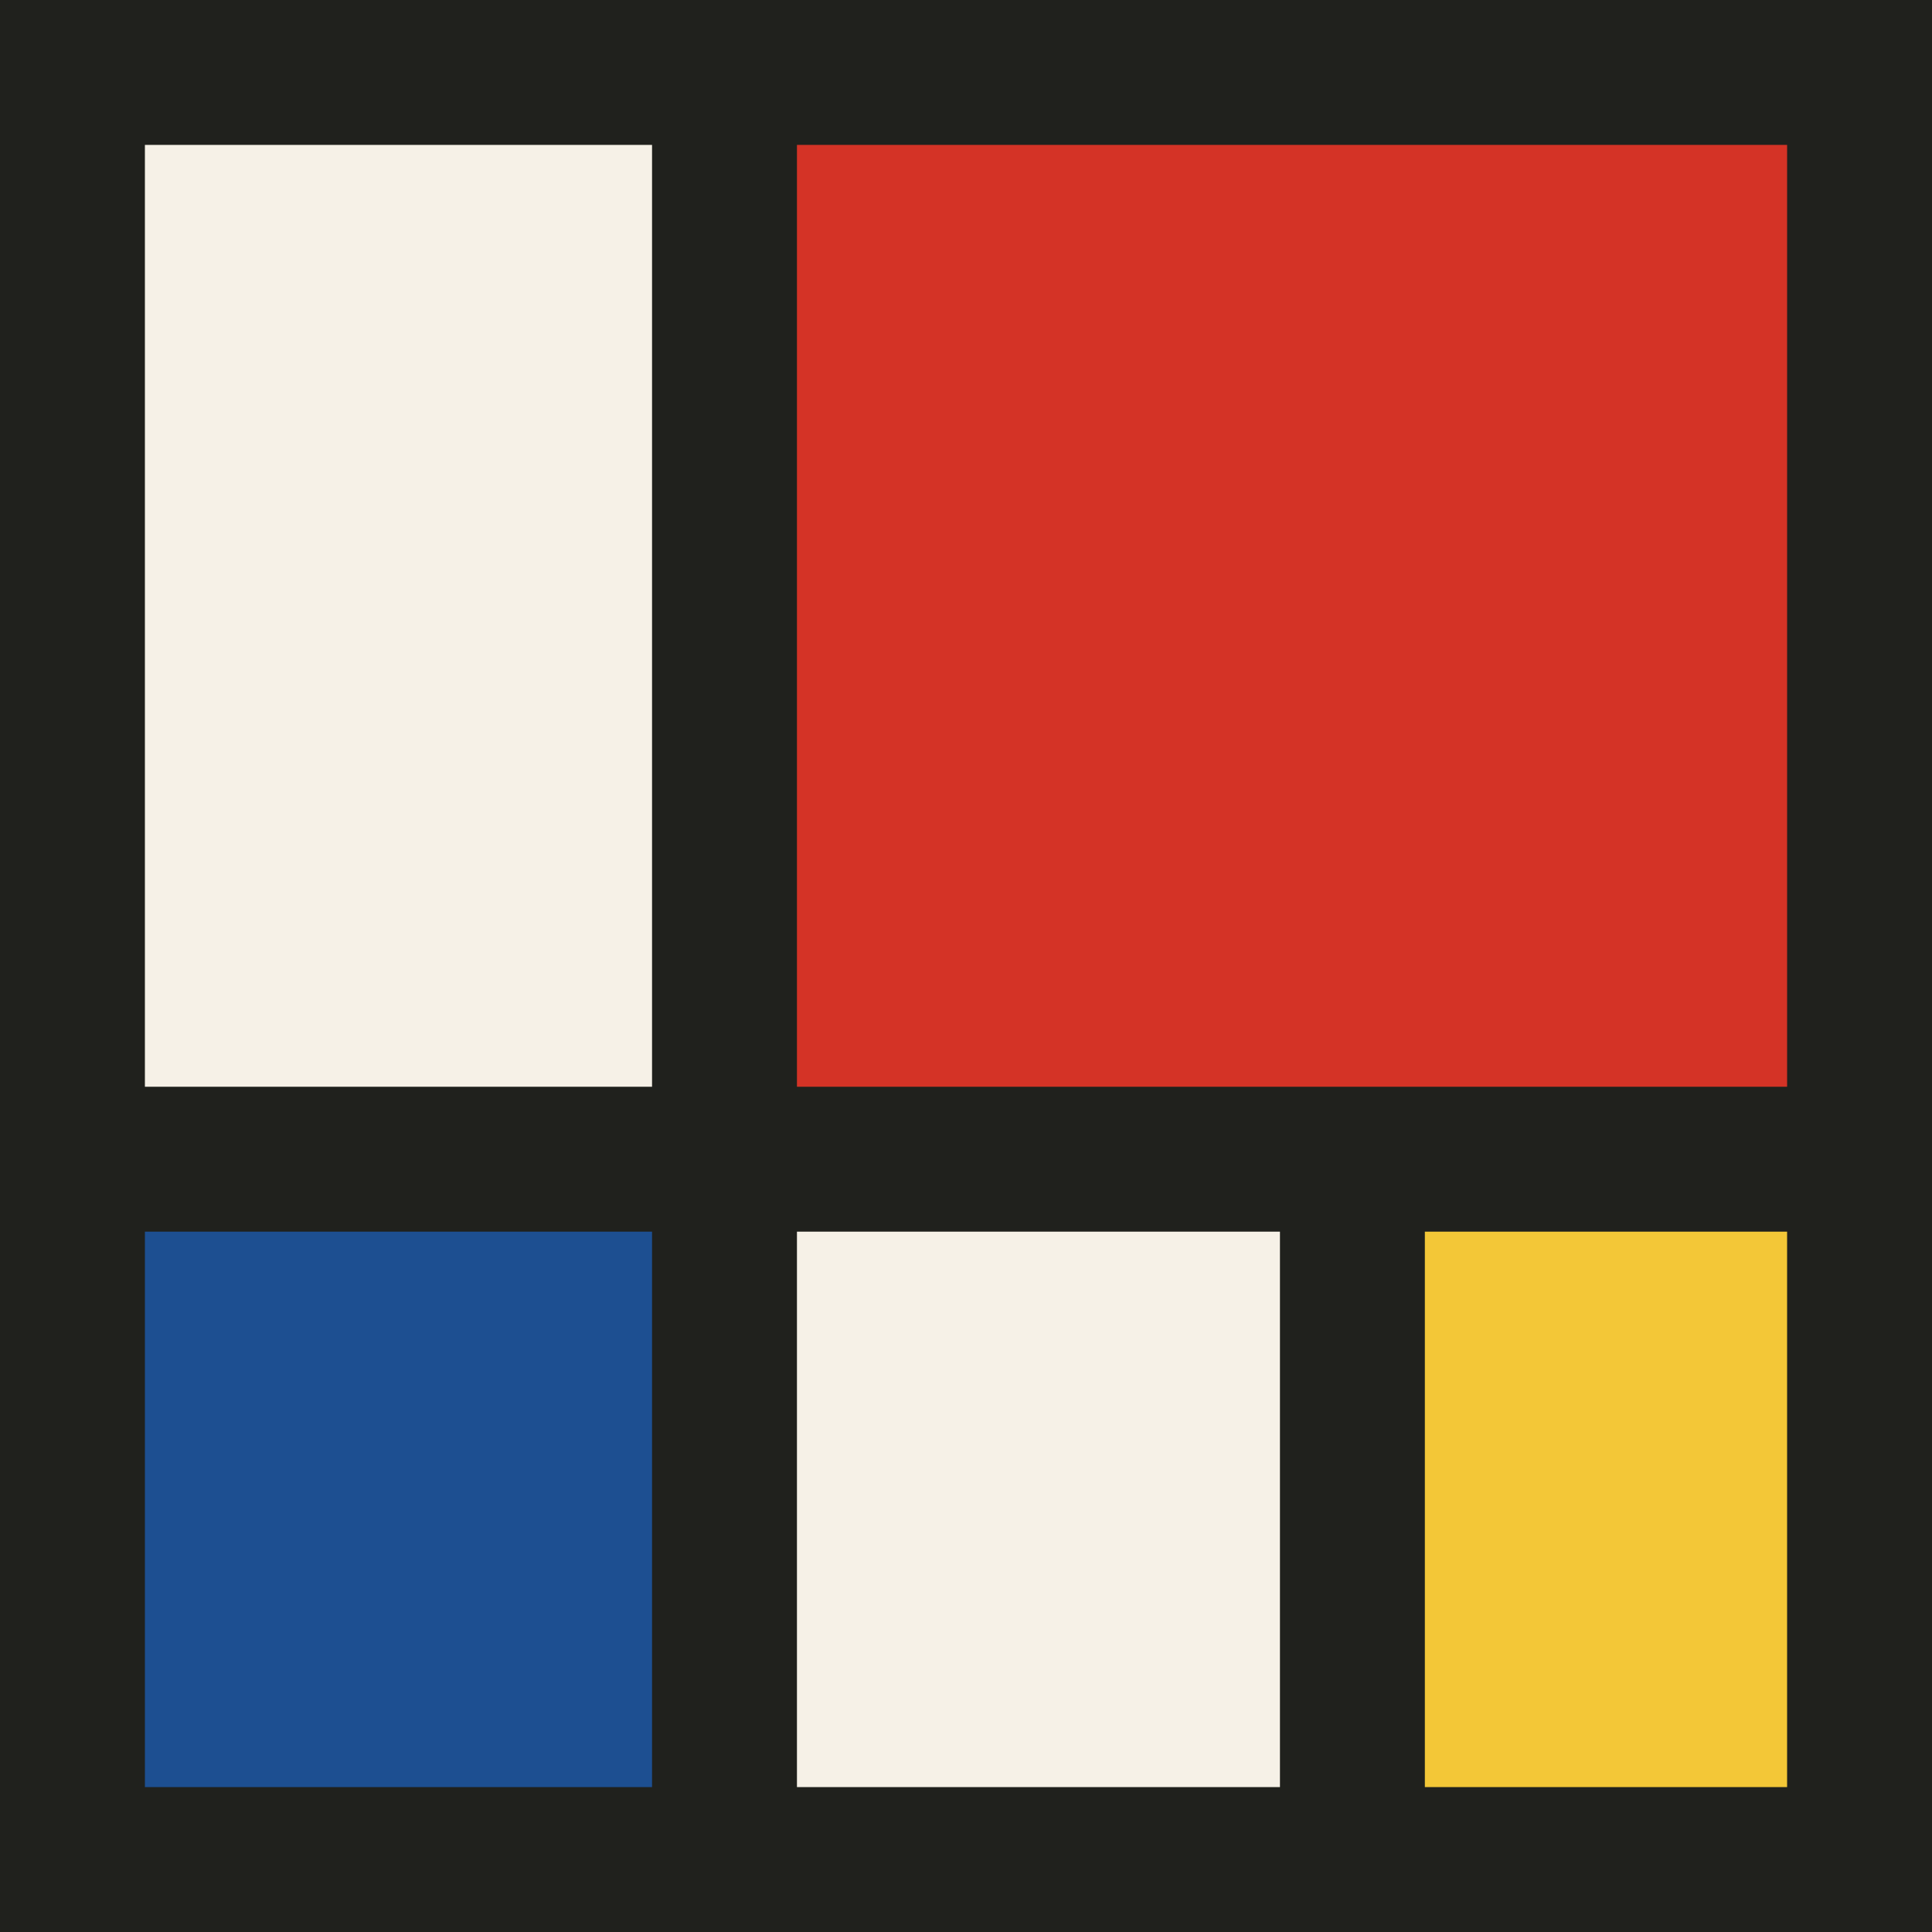
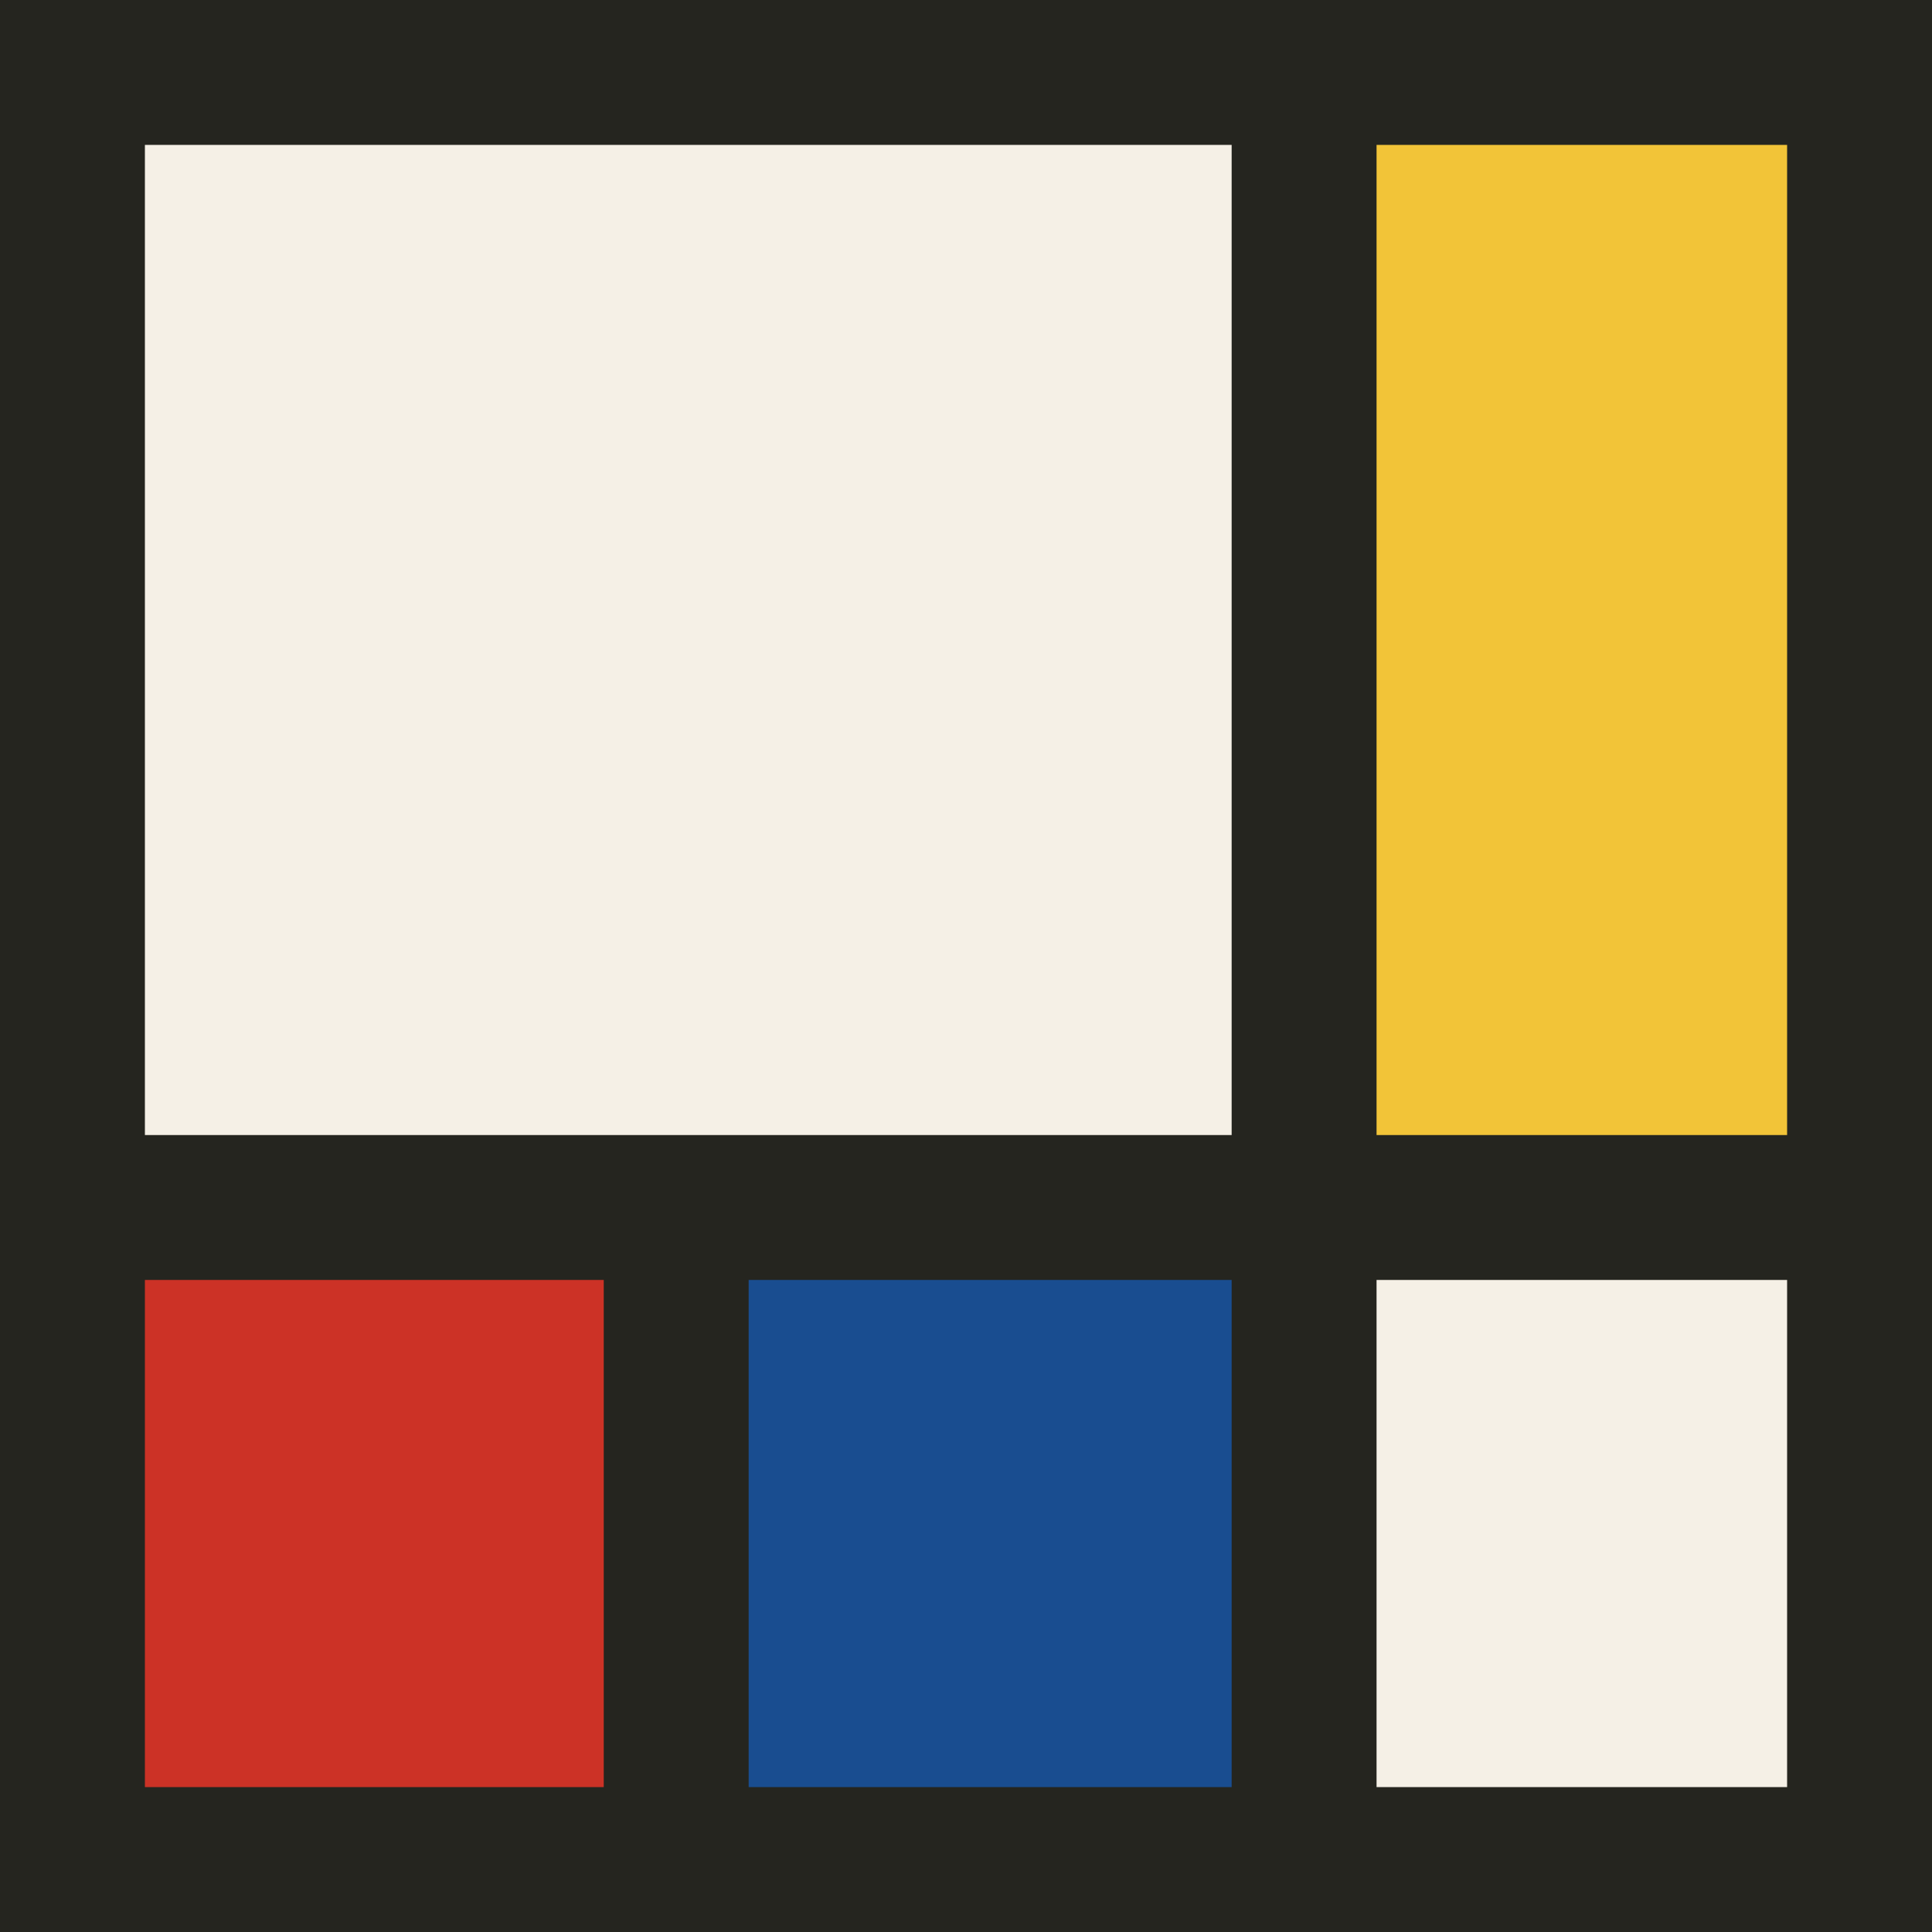
<svg xmlns="http://www.w3.org/2000/svg" viewBox="0 0 40 40">
-   <path fill="#f6f1e7" d="M0 0h40v40H0z" />
-   <path fill="#d43326" d="M15 0h25v24H15z" />
-   <path fill="#1d4f91" d="M0 24h15v16H0z" />
-   <path fill="#f3c737" d="M28 24h12v16H28z" />
-   <path fill="none" stroke="#20211d" stroke-width="3" d="M1.5 1.5h37v37h-37zM15 0v40M0 24h40M28 24v16" />
+   <path fill="#f5f0e6" d="M0 0h40v40H0z" />
+   <path fill="#f2c438" d="M27 0h13v25H27z" />
+   <path fill="#cc3226" d="M0 25h14v15H0z" />
+   <path fill="#194d90" d="M14 25h13v15H14z" />
+   <path fill="none" stroke="#25251f" stroke-width="3" d="M1.5 1.5h37v37h-37zM27 0v40M0 25h40M14 25v15" />
</svg>
